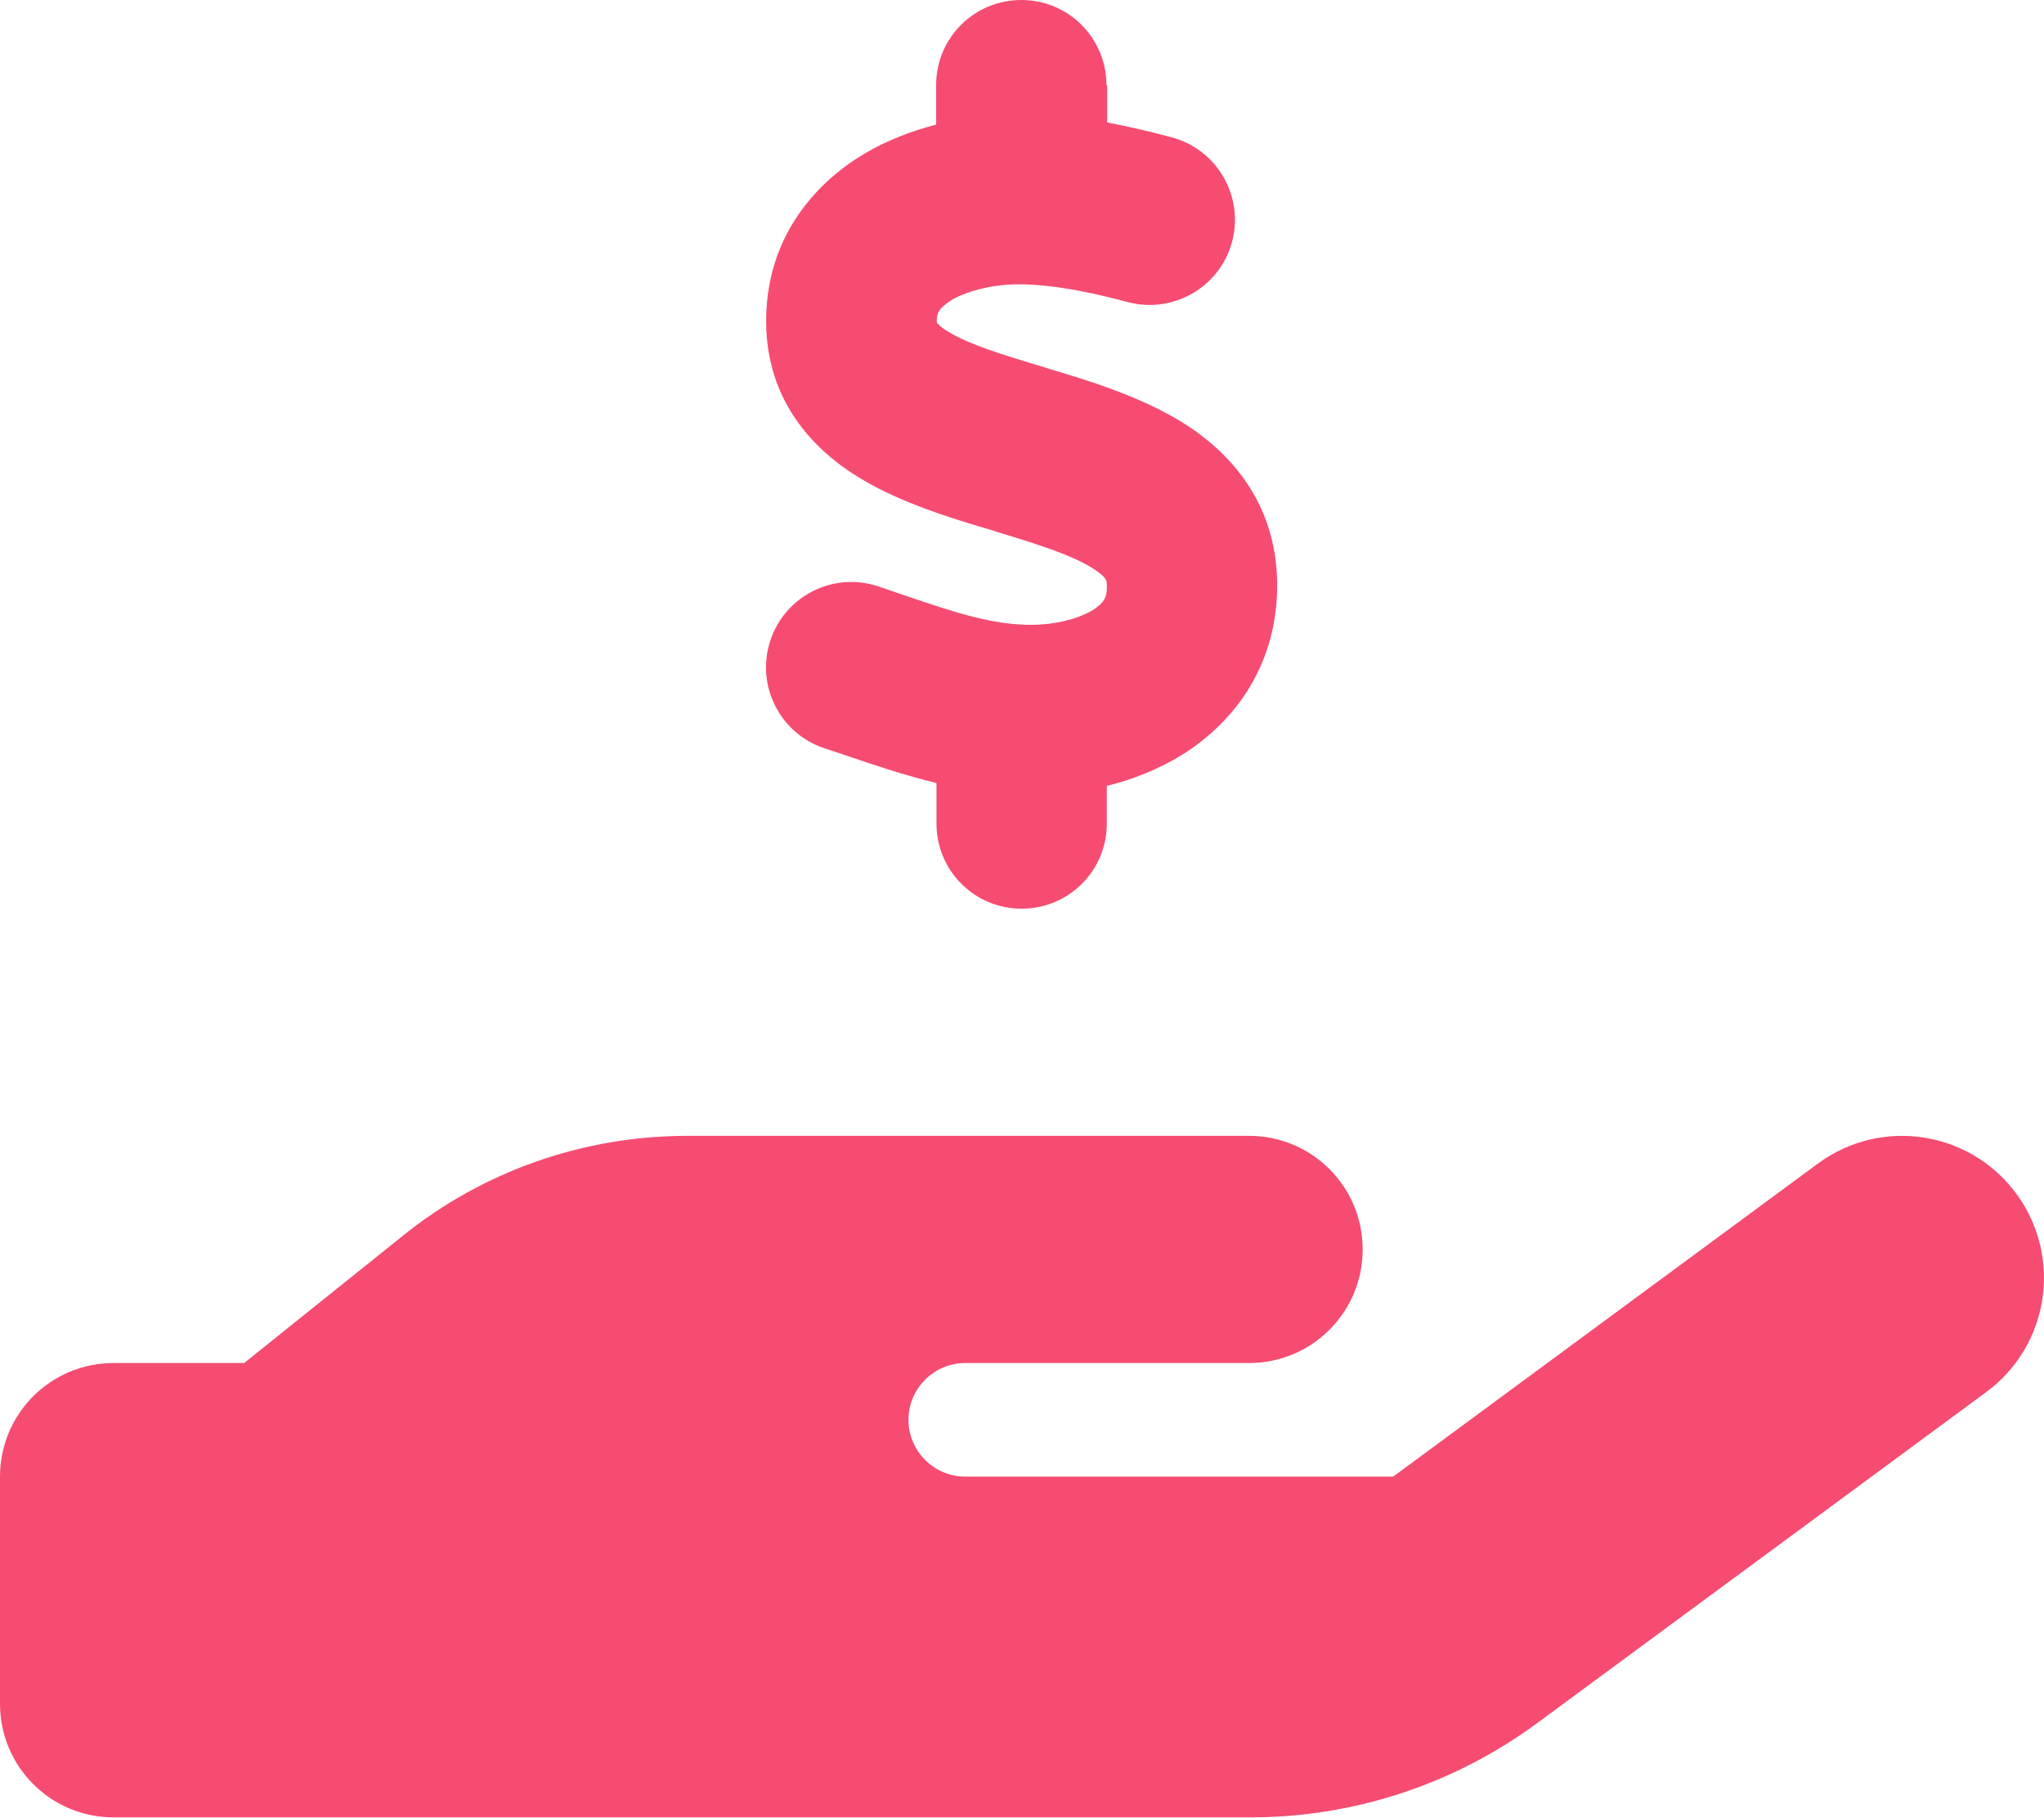
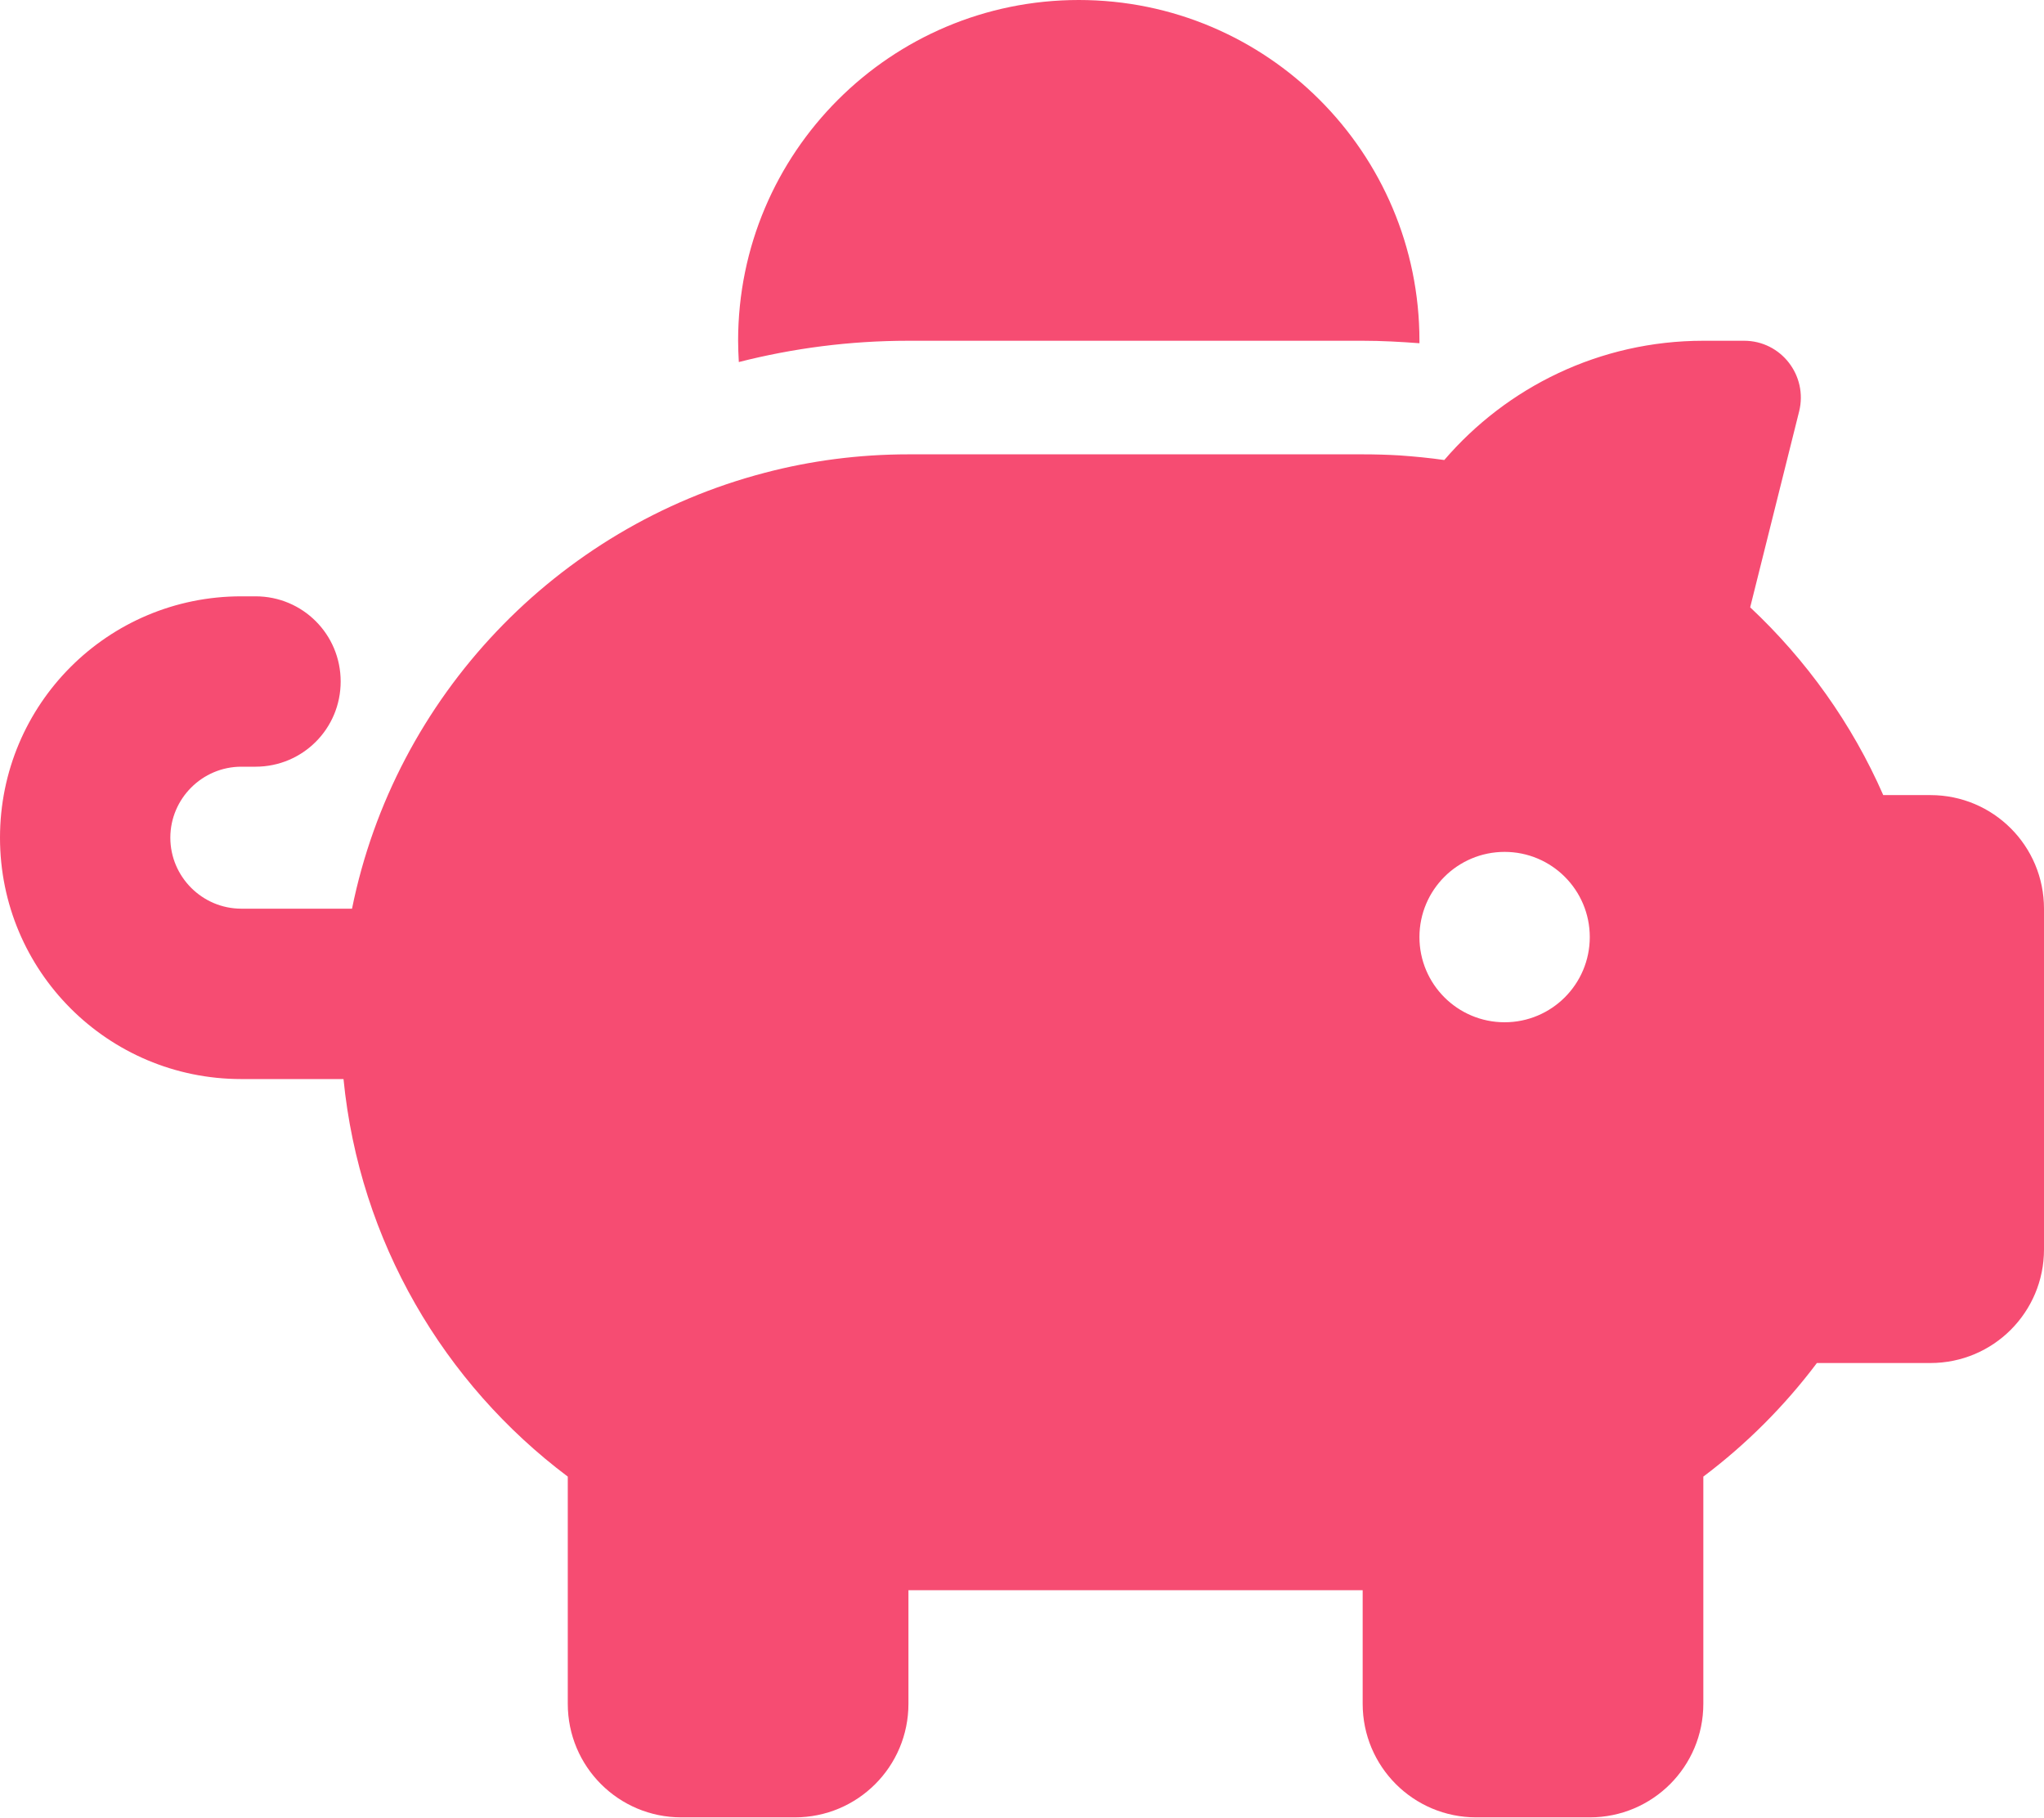
- <svg xmlns="http://www.w3.org/2000/svg" height="1em" viewBox="0 0 576 512">
+ <svg xmlns="http://www.w3.org/2000/svg" height="0.875em" viewBox="0 0 576 512">
  <style>svg{fill:#f64c72}</style>
-   <path d="M312 24V34.5c6.4 1.2 12.6 2.7 18.2 4.2c12.8 3.4 20.4 16.6 17 29.4s-16.6 20.4-29.4 17c-10.9-2.9-21.1-4.9-30.2-5c-7.3-.1-14.7 1.7-19.4 4.4c-2.1 1.3-3.1 2.4-3.5 3c-.3 .5-.7 1.2-.7 2.8c0 .3 0 .5 0 .6c.2 .2 .9 1.2 3.3 2.6c5.8 3.5 14.4 6.2 27.4 10.1l.9 .3c11.1 3.3 25.9 7.8 37.9 15.3c13.7 8.6 26.1 22.9 26.4 44.9c.3 22.5-11.4 38.9-26.7 48.5c-6.7 4.1-13.9 7-21.3 8.8V232c0 13.3-10.7 24-24 24s-24-10.7-24-24V220.6c-9.5-2.3-18.2-5.3-25.6-7.8c-2.1-.7-4.1-1.4-6-2c-12.6-4.2-19.4-17.8-15.2-30.4s17.8-19.4 30.4-15.2c2.6 .9 5 1.7 7.3 2.5c13.6 4.6 23.4 7.9 33.9 8.3c8 .3 15.1-1.6 19.2-4.1c1.9-1.2 2.8-2.2 3.2-2.9c.4-.6 .9-1.8 .8-4.1l0-.2c0-1 0-2.1-4-4.6c-5.7-3.6-14.3-6.4-27.1-10.3l-1.9-.6c-10.8-3.2-25-7.5-36.4-14.4c-13.5-8.1-26.5-22-26.6-44.1c-.1-22.9 12.9-38.6 27.7-47.4c6.4-3.8 13.3-6.4 20.2-8.2V24c0-13.3 10.7-24 24-24s24 10.7 24 24zM568.2 336.3c13.1 17.8 9.3 42.8-8.5 55.9L433.1 485.5c-23.4 17.2-51.6 26.5-80.7 26.5H192 32c-17.7 0-32-14.3-32-32V416c0-17.7 14.3-32 32-32H68.8l44.9-36c22.7-18.2 50.9-28 80-28H272h16 64c17.7 0 32 14.3 32 32s-14.3 32-32 32H288 272c-8.8 0-16 7.2-16 16s7.2 16 16 16H392.6l119.7-88.2c17.8-13.1 42.8-9.3 55.9 8.5zM193.6 384l0 0-.9 0c.3 0 .6 0 .9 0z" />
+   <path d="M400 96l0 .7c-5.3-.4-10.6-.7-16-.7H256c-16.5 0-32.5 2.1-47.8 6c-.1-2-.2-4-.2-6c0-53 43-96 96-96s96 43 96 96zm-16 32c3.5 0 7 .1 10.4 .3c4.2 .3 8.4 .7 12.6 1.3C424.6 109.1 450.8 96 480 96h11.5c10.4 0 18 9.8 15.5 19.9l-13.8 55.2c15.8 14.8 28.7 32.8 37.5 52.9H544c17.7 0 32 14.3 32 32v96c0 17.7-14.3 32-32 32H512c-9.1 12.1-19.9 22.9-32 32v64c0 17.7-14.3 32-32 32H416c-17.7 0-32-14.3-32-32V448H256v32c0 17.7-14.3 32-32 32H192c-17.7 0-32-14.3-32-32V416c-34.9-26.2-58.7-66.3-63.2-112H68c-37.6 0-68-30.4-68-68s30.4-68 68-68h4c13.3 0 24 10.7 24 24s-10.7 24-24 24H68c-11 0-20 9-20 20s9 20 20 20H99.2c12.1-59.8 57.7-107.5 116.3-122.8c12.9-3.4 26.5-5.2 40.5-5.2H384zm64 136a24 24 0 1 0 -48 0 24 24 0 1 0 48 0z" />
</svg>
